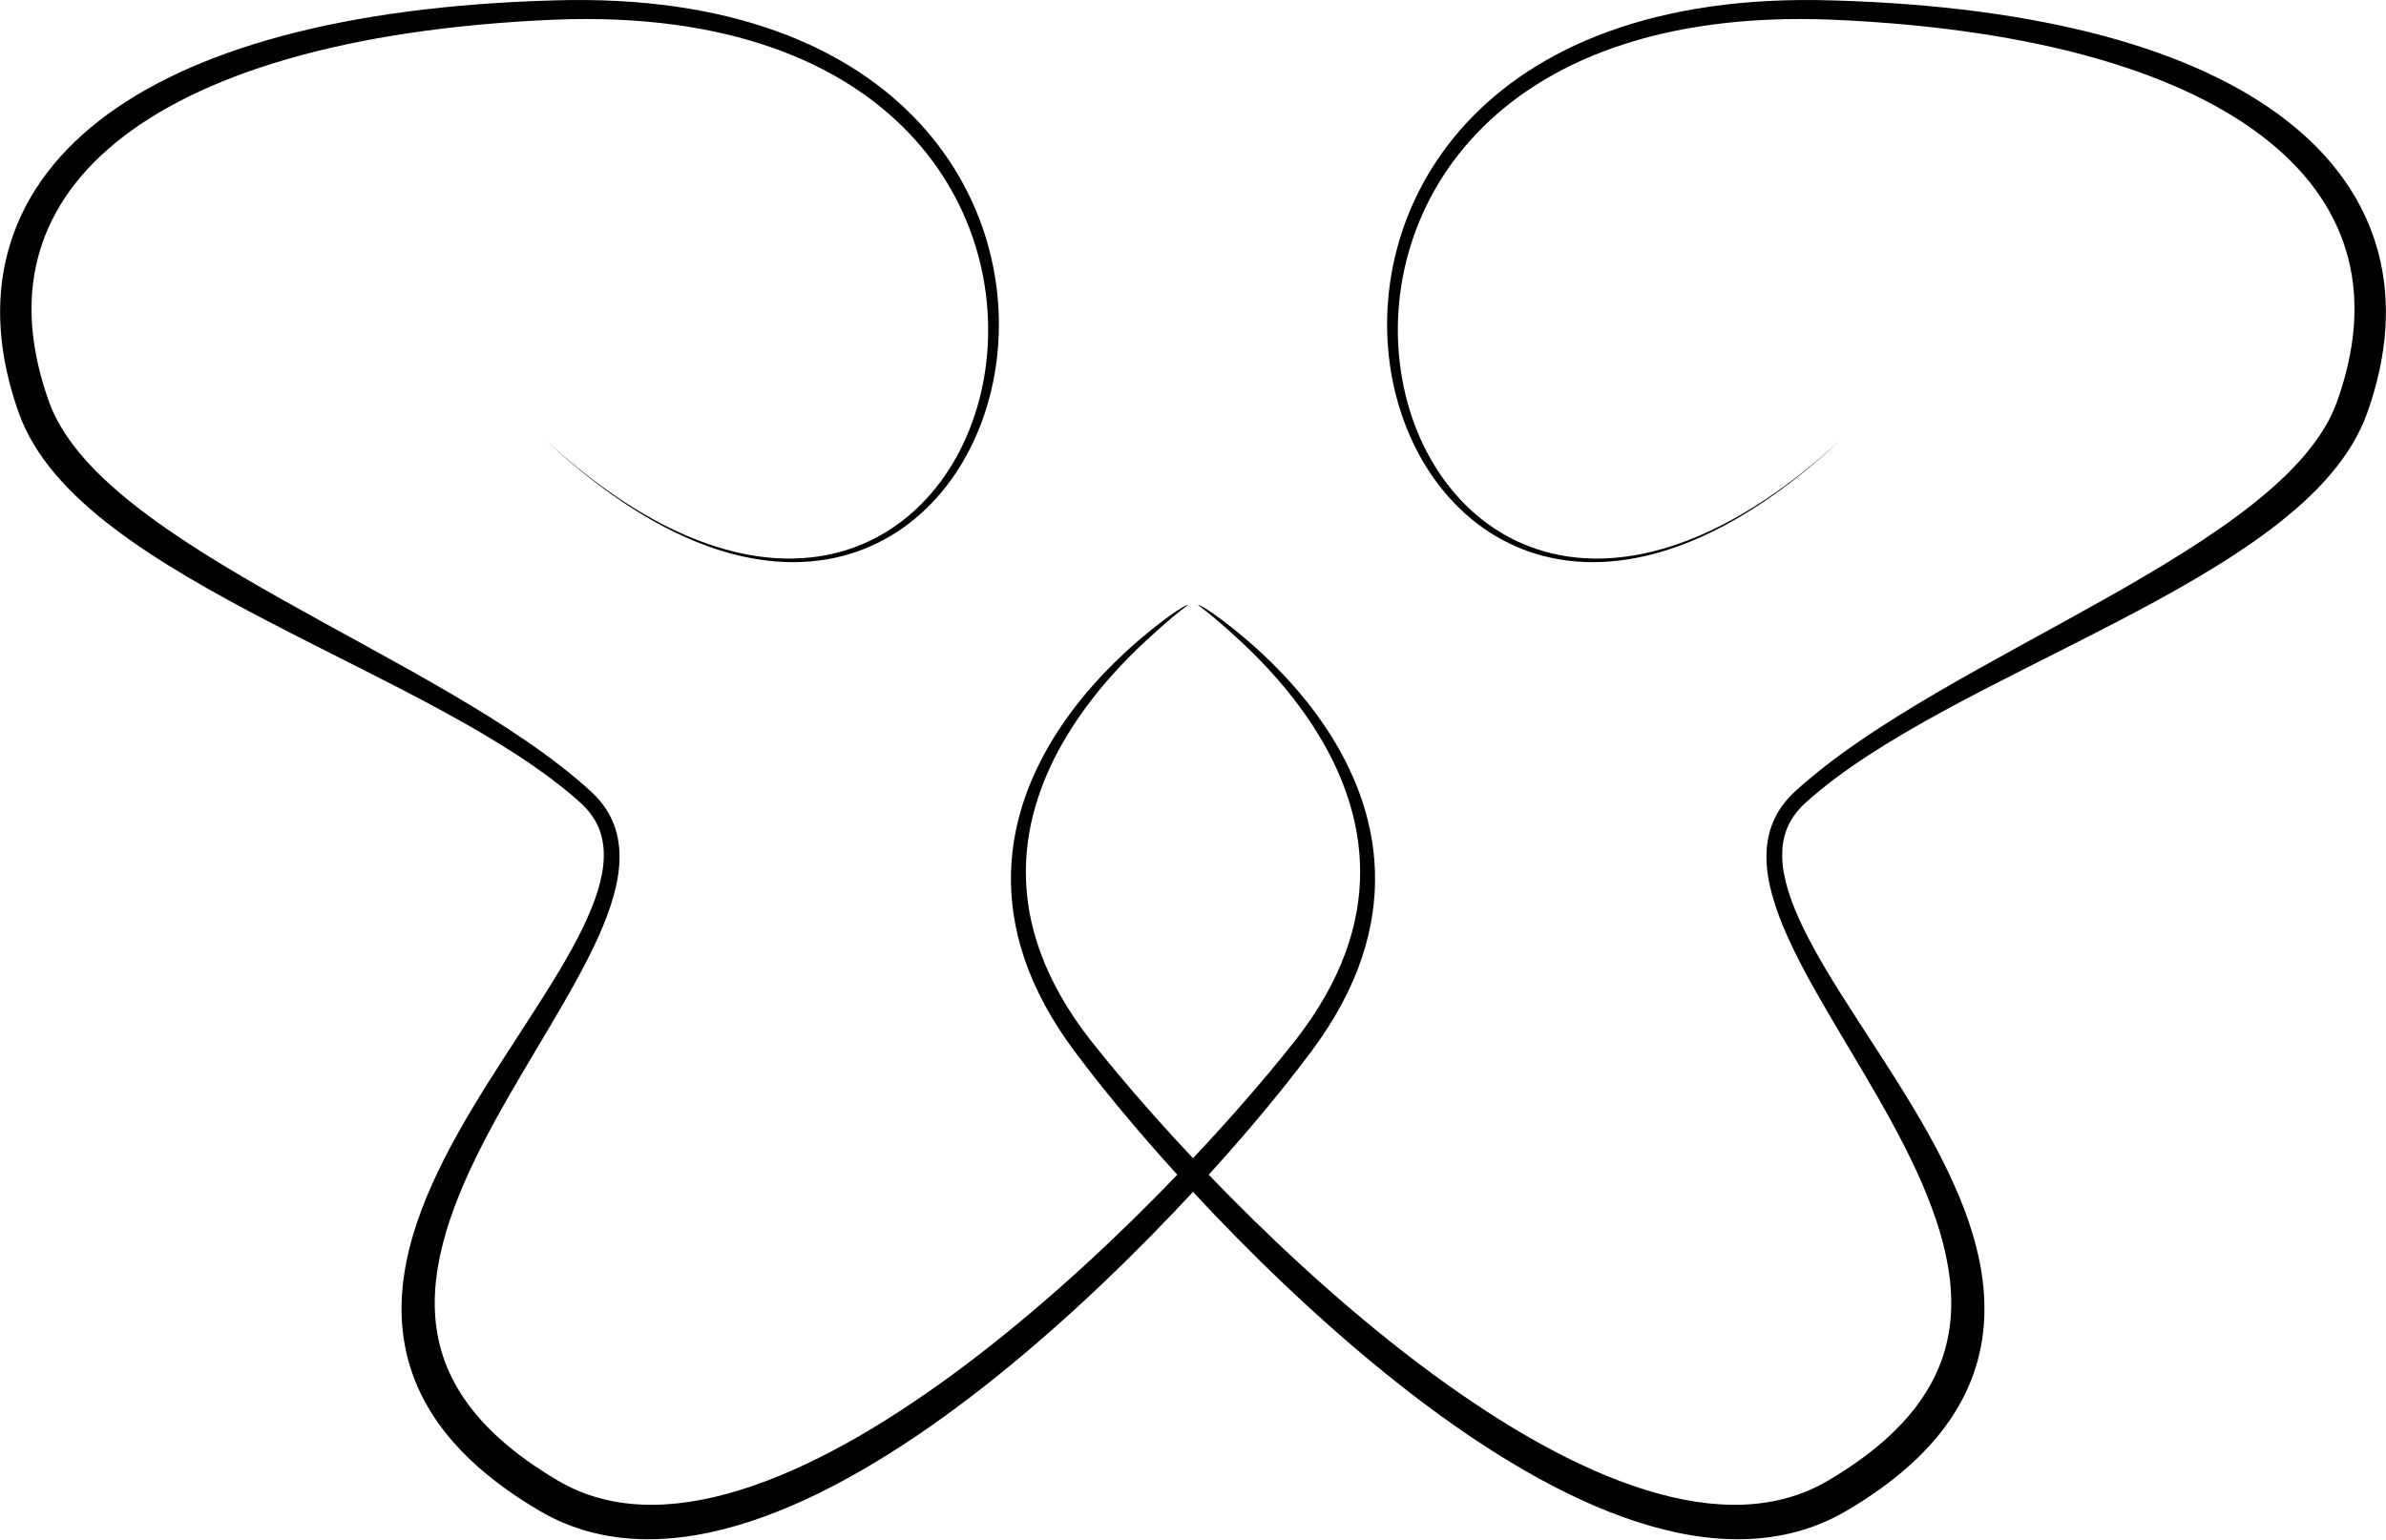
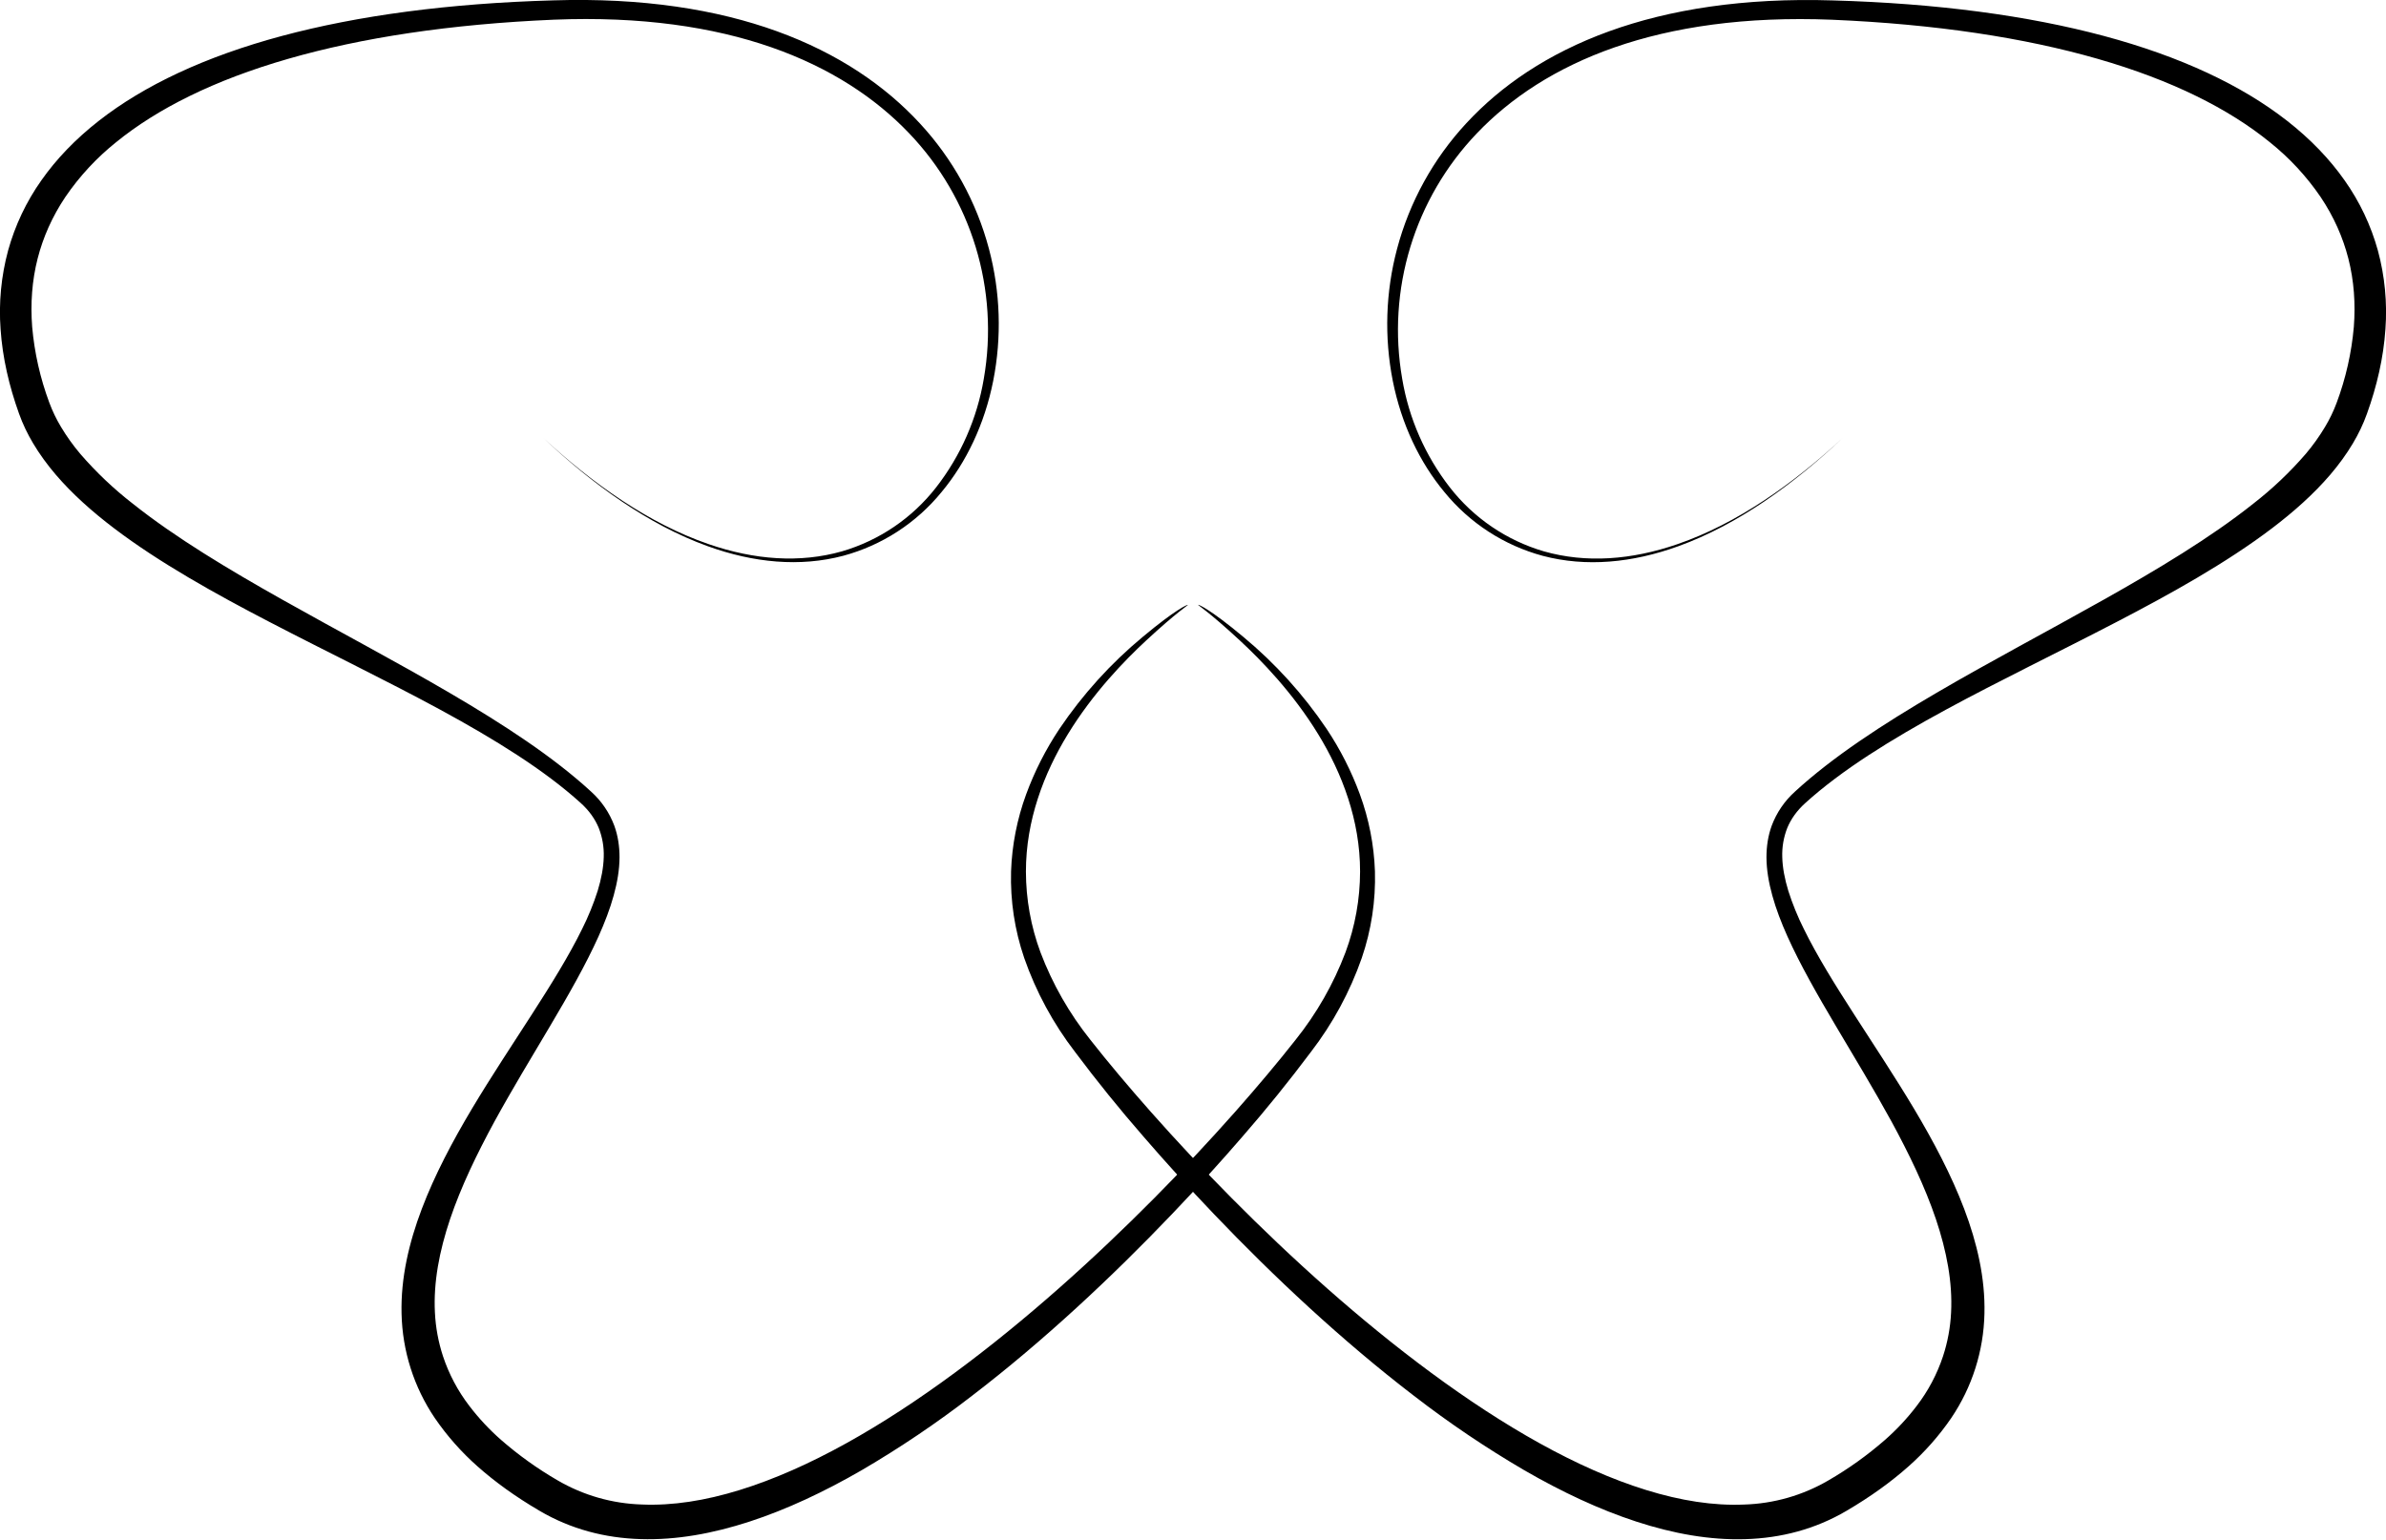
- <svg xmlns="http://www.w3.org/2000/svg" width="183.676" height="118.524" viewBox="0 0 45.919 29.631" version="1.1" id="svg5">
-   <defs id="defs2">
-     </defs>
-   <g id="layer1" transform="translate(-102.0405,-85.31607)">
-     <path id="path385" style="fill:#000000;fill-rule:nonzero;stroke:none;stroke-width:0.25;stroke-linejoin:bevel" transform="matrix(1,0,0,-1,-2.310608,227.157)" d="m 127.212,130.197 c -0.006,0.009 -0.238,-0.089 -0.865,-0.613 -0.431,-0.361 -1.076,-0.969 -1.608,-1.774 -0.248,-0.375 -0.473,-0.798 -0.641,-1.261 -0.165,-0.458 -0.273,-0.953 -0.289,-1.481 -0.017,-0.534 0.06,-1.092 0.253,-1.668 0.201,-0.599 0.524,-1.202 0.977,-1.807 0.323,-0.434 0.715,-0.924 1.146,-1.43 0.057,-0.067 0.114,-0.134 0.172,-0.201 0.411,-0.476 0.869,-0.982 1.361,-1.498 1.142,-1.195 2.465,-2.436 3.844,-3.492 0.699,-0.536 1.413,-1.024 2.126,-1.435 0.72,-0.416 1.442,-0.755 2.15,-0.986 0.715,-0.234 1.421,-0.359 2.1,-0.339 0.689,0.021 1.346,0.191 1.946,0.544 0.466,0.274 0.862,0.559 1.195,0.856 0.275,0.245 0.507,0.497 0.7,0.756 0.043,0.058 0.084,0.115 0.122,0.173 0.217,0.325 0.373,0.656 0.476,0.99 0.105,0.34 0.156,0.681 0.164,1.019 0.016,0.687 -0.143,1.367 -0.389,2.016 -0.25,0.66 -0.596,1.31 -0.968,1.932 -0.373,0.624 -0.778,1.234 -1.153,1.816 -0.37,0.574 -0.714,1.128 -0.966,1.644 -0.124,0.254 -0.226,0.498 -0.298,0.731 -0.071,0.23 -0.112,0.447 -0.117,0.651 -0.004,0.178 0.019,0.346 0.074,0.503 0.007,0.019 0.014,0.038 0.022,0.057 0.071,0.172 0.184,0.333 0.347,0.482 0.703,0.637 1.65,1.223 2.702,1.794 1.024,0.556 2.159,1.102 3.288,1.69 1.029,0.535 2.116,1.138 2.994,1.806 0.414,0.315 0.8,0.657 1.118,1.03 0.164,0.191 0.312,0.393 0.437,0.605 0.105,0.178 0.198,0.368 0.271,0.57 0.19,0.529 0.317,1.075 0.354,1.627 0.034,0.507 -0.008,1.015 -0.145,1.513 -0.129,0.469 -0.339,0.922 -0.64,1.351 -0.288,0.411 -0.656,0.795 -1.108,1.148 -0.87,0.68 -2.043,1.235 -3.525,1.633 -1.459,0.392 -3.203,0.627 -5.217,0.684 -1.721,0.054 -3.145,-0.175 -4.304,-0.595 -1.183,-0.428 -2.087,-1.052 -2.75,-1.771 -0.684,-0.742 -1.112,-1.583 -1.333,-2.42 -0.232,-0.877 -0.239,-1.753 -0.082,-2.536 0.168,-0.839 0.521,-1.572 0.993,-2.139 0.521,-0.626 1.174,-1.039 1.894,-1.23 0.833,-0.22 1.722,-0.136 2.609,0.184 1.147,0.415 2.223,1.198 3.16,2.081 -0.945,-0.876 -2.027,-1.645 -3.174,-2.041 -0.886,-0.306 -1.763,-0.37 -2.571,-0.138 -0.697,0.2 -1.321,0.616 -1.811,1.231 -0.445,0.558 -0.771,1.274 -0.917,2.087 -0.136,0.76 -0.113,1.603 0.125,2.44 0.227,0.799 0.649,1.594 1.313,2.29 0.642,0.674 1.513,1.258 2.655,1.655 1.119,0.389 2.501,0.599 4.181,0.531 1.992,-0.086 3.697,-0.346 5.108,-0.752 1.435,-0.413 2.53,-0.966 3.317,-1.608 0.407,-0.332 0.729,-0.685 0.975,-1.052 0.256,-0.382 0.43,-0.779 0.534,-1.184 0.11,-0.43 0.141,-0.871 0.106,-1.317 -0.038,-0.486 -0.155,-0.976 -0.33,-1.46 -0.059,-0.161 -0.134,-0.316 -0.222,-0.464 -0.105,-0.177 -0.231,-0.351 -0.373,-0.522 -0.279,-0.333 -0.625,-0.653 -1.012,-0.96 -0.821,-0.653 -1.856,-1.271 -2.865,-1.839 -1.1,-0.619 -2.217,-1.208 -3.234,-1.803 -1.041,-0.609 -1.996,-1.234 -2.72,-1.899 -0.192,-0.176 -0.331,-0.372 -0.42,-0.587 -0.01,-0.023 -0.019,-0.047 -0.028,-0.071 -0.07,-0.194 -0.1,-0.398 -0.099,-0.607 0.001,-0.238 0.043,-0.485 0.113,-0.737 0.071,-0.256 0.172,-0.52 0.292,-0.788 0.244,-0.544 0.578,-1.127 0.926,-1.716 0.357,-0.604 0.731,-1.216 1.074,-1.845 0.341,-0.625 0.645,-1.256 0.855,-1.88 0.207,-0.614 0.321,-1.217 0.292,-1.797 -0.015,-0.284 -0.064,-0.564 -0.155,-0.841 -0.089,-0.271 -0.221,-0.543 -0.405,-0.813 -0.033,-0.049 -0.068,-0.097 -0.104,-0.146 -0.165,-0.219 -0.366,-0.437 -0.609,-0.653 -0.296,-0.263 -0.655,-0.523 -1.088,-0.779 -0.492,-0.291 -1.035,-0.44 -1.625,-0.465 -0.585,-0.025 -1.216,0.074 -1.883,0.28 -0.66,0.204 -1.347,0.511 -2.048,0.899 -0.693,0.384 -1.394,0.845 -2.089,1.357 -1.37,1.01 -2.695,2.207 -3.847,3.37 -0.496,0.501 -0.958,0.993 -1.374,1.457 -0.058,0.065 -0.116,0.13 -0.174,0.195 -0.436,0.493 -0.833,0.967 -1.162,1.385 -0.443,0.569 -0.76,1.132 -0.962,1.688 -0.195,0.534 -0.281,1.053 -0.28,1.554 6.5e-4,0.495 0.086,0.966 0.23,1.408 0.145,0.448 0.348,0.862 0.577,1.236 0.49,0.802 1.099,1.427 1.509,1.805 0.594,0.55 0.807,0.677 0.802,0.685 z" class="UnoptimicedTransforms" />
-     <path transform="rotate(-180,126.1553,113.5785)" id="path1664" d="m 127.212,130.197 c -0.006,0.009 -0.238,-0.089 -0.865,-0.613 -0.431,-0.361 -1.076,-0.969 -1.608,-1.774 -0.248,-0.375 -0.473,-0.798 -0.641,-1.261 -0.165,-0.458 -0.273,-0.953 -0.289,-1.481 -0.017,-0.534 0.06,-1.092 0.253,-1.668 0.201,-0.599 0.524,-1.202 0.977,-1.807 0.323,-0.434 0.715,-0.924 1.146,-1.43 0.057,-0.067 0.114,-0.134 0.172,-0.201 0.411,-0.476 0.869,-0.982 1.361,-1.498 1.142,-1.195 2.465,-2.436 3.844,-3.492 0.699,-0.536 1.413,-1.024 2.126,-1.435 0.72,-0.416 1.442,-0.755 2.15,-0.986 0.715,-0.234 1.421,-0.359 2.1,-0.339 0.689,0.021 1.346,0.191 1.946,0.544 0.466,0.274 0.862,0.559 1.195,0.856 0.275,0.245 0.507,0.497 0.7,0.756 0.043,0.058 0.084,0.115 0.122,0.173 0.217,0.325 0.373,0.656 0.476,0.99 0.105,0.34 0.156,0.681 0.164,1.019 0.016,0.687 -0.143,1.367 -0.389,2.016 -0.25,0.66 -0.596,1.31 -0.968,1.932 -0.373,0.624 -0.778,1.234 -1.153,1.816 -0.37,0.574 -0.714,1.128 -0.966,1.644 -0.124,0.254 -0.226,0.498 -0.298,0.731 -0.071,0.23 -0.112,0.447 -0.117,0.651 -0.004,0.178 0.019,0.346 0.074,0.503 0.007,0.019 0.014,0.038 0.022,0.057 0.071,0.172 0.184,0.333 0.347,0.482 0.703,0.637 1.65,1.223 2.702,1.794 1.024,0.556 2.159,1.102 3.288,1.69 1.029,0.535 2.116,1.138 2.994,1.806 0.414,0.315 0.8,0.657 1.118,1.03 0.164,0.191 0.312,0.393 0.437,0.605 0.105,0.178 0.198,0.368 0.271,0.57 0.19,0.529 0.317,1.075 0.354,1.627 0.034,0.507 -0.008,1.015 -0.145,1.513 -0.129,0.469 -0.339,0.922 -0.64,1.351 -0.288,0.411 -0.656,0.795 -1.108,1.148 -0.87,0.68 -2.043,1.235 -3.525,1.633 -1.459,0.392 -3.203,0.627 -5.217,0.684 -1.721,0.054 -3.145,-0.175 -4.304,-0.595 -1.183,-0.428 -2.087,-1.052 -2.75,-1.771 -0.684,-0.742 -1.112,-1.583 -1.333,-2.42 -0.232,-0.877 -0.239,-1.753 -0.082,-2.536 0.168,-0.839 0.521,-1.572 0.993,-2.139 0.521,-0.626 1.174,-1.039 1.894,-1.23 0.833,-0.22 1.722,-0.136 2.609,0.184 1.147,0.415 2.223,1.198 3.16,2.081 -0.945,-0.876 -2.027,-1.645 -3.174,-2.041 -0.886,-0.306 -1.763,-0.37 -2.571,-0.138 -0.697,0.2 -1.321,0.616 -1.811,1.231 -0.445,0.558 -0.771,1.274 -0.917,2.087 -0.136,0.76 -0.113,1.603 0.125,2.44 0.227,0.799 0.649,1.594 1.313,2.29 0.642,0.674 1.513,1.258 2.655,1.655 1.119,0.389 2.501,0.599 4.181,0.531 1.992,-0.086 3.697,-0.346 5.108,-0.752 1.435,-0.413 2.53,-0.966 3.317,-1.608 0.407,-0.332 0.729,-0.685 0.975,-1.052 0.256,-0.382 0.43,-0.779 0.534,-1.184 0.11,-0.43 0.141,-0.871 0.106,-1.317 -0.038,-0.486 -0.155,-0.976 -0.33,-1.46 -0.059,-0.161 -0.134,-0.316 -0.222,-0.464 -0.105,-0.177 -0.231,-0.351 -0.373,-0.522 -0.279,-0.333 -0.625,-0.653 -1.012,-0.96 -0.821,-0.653 -1.856,-1.271 -2.865,-1.839 -1.1,-0.619 -2.217,-1.208 -3.234,-1.803 -1.041,-0.609 -1.996,-1.234 -2.72,-1.899 -0.192,-0.176 -0.331,-0.372 -0.42,-0.587 -0.01,-0.023 -0.019,-0.047 -0.028,-0.071 -0.07,-0.194 -0.1,-0.398 -0.099,-0.607 0.001,-0.238 0.043,-0.485 0.113,-0.737 0.071,-0.256 0.172,-0.52 0.292,-0.788 0.244,-0.544 0.578,-1.127 0.926,-1.716 0.357,-0.604 0.731,-1.216 1.074,-1.845 0.341,-0.625 0.645,-1.256 0.855,-1.88 0.207,-0.614 0.321,-1.217 0.292,-1.797 -0.015,-0.284 -0.064,-0.564 -0.155,-0.841 -0.089,-0.271 -0.221,-0.543 -0.405,-0.813 -0.033,-0.049 -0.068,-0.097 -0.104,-0.146 -0.165,-0.219 -0.366,-0.437 -0.609,-0.653 -0.296,-0.263 -0.655,-0.523 -1.088,-0.779 -0.492,-0.291 -1.035,-0.44 -1.625,-0.465 -0.585,-0.025 -1.216,0.074 -1.883,0.28 -0.66,0.204 -1.347,0.511 -2.048,0.899 -0.693,0.384 -1.394,0.845 -2.089,1.357 -1.37,1.01 -2.695,2.207 -3.847,3.37 -0.496,0.501 -0.958,0.993 -1.374,1.457 -0.058,0.065 -0.116,0.13 -0.174,0.195 -0.436,0.493 -0.833,0.967 -1.162,1.385 -0.443,0.569 -0.76,1.132 -0.962,1.688 -0.195,0.534 -0.281,1.053 -0.28,1.554 6.5e-4,0.495 0.086,0.966 0.23,1.408 0.145,0.448 0.348,0.862 0.577,1.236 0.49,0.802 1.099,1.427 1.509,1.805 0.594,0.55 0.807,0.677 0.802,0.685 z" style="fill:#000000;fill-rule:nonzero;stroke:none;stroke-width:0.25;stroke-linejoin:bevel" class="UnoptimicedTransforms" />
-   </g>
+ <svg xmlns="http://www.w3.org/2000/svg" width="183.676" height="118.524" viewBox="0 0 45.919 29.631">
+   <path style="fill:#000;fill-rule:nonzero;stroke:none;stroke-width:.25;stroke-linejoin:bevel" transform="matrix(1 0 0 -1 -104.351 141.841)" d="M127.212 130.197c-.006.01-.239-.09-.865-.613a8.42 8.42 0 0 1-1.608-1.775 5.997 5.997 0 0 1-.64-1.26 4.79 4.79 0 0 1-.29-1.482 4.736 4.736 0 0 1 .253-1.667 6.45 6.45 0 0 1 .977-1.807 28.136 28.136 0 0 1 1.318-1.631c.411-.476.869-.982 1.362-1.498 1.141-1.195 2.464-2.436 3.843-3.492a19.89 19.89 0 0 1 2.127-1.435c.72-.416 1.442-.755 2.15-.986.715-.234 1.42-.36 2.1-.339.688.02 1.345.191 1.946.544.466.273.862.56 1.195.856a5.066 5.066 0 0 1 .822.93 3.73 3.73 0 0 1 .64 2.01c.017.686-.143 1.366-.389 2.015-.25.66-.596 1.31-.967 1.932-.373.624-.779 1.234-1.153 1.816-.37.574-.714 1.128-.967 1.644a5.115 5.115 0 0 0-.298.731c-.07.23-.112.448-.117.652a1.403 1.403 0 0 0 .096.56c.071.172.184.333.348.481.703.637 1.65 1.223 2.702 1.795 1.024.556 2.158 1.102 3.288 1.69 1.028.534 2.116 1.138 2.993 1.805.415.315.8.657 1.119 1.03.163.191.311.393.437.605.105.177.198.367.27.57.19.529.318 1.075.355 1.627a4.532 4.532 0 0 1-.145 1.513 4.344 4.344 0 0 1-.64 1.35c-.288.41-.656.795-1.108 1.148-.87.68-2.042 1.235-3.525 1.633-1.46.391-3.203.627-5.217.684-1.72.054-3.145-.175-4.304-.594-1.183-.428-2.087-1.053-2.75-1.771a5.709 5.709 0 0 1-1.333-2.42 5.64 5.64 0 0 1-.082-2.537c.167-.84.52-1.572.992-2.14a3.677 3.677 0 0 1 1.895-1.23c.833-.22 1.722-.136 2.609.185 1.147.415 2.223 1.198 3.16 2.081-.945-.876-2.027-1.645-3.174-2.04-.887-.307-1.763-.37-2.572-.14a3.56 3.56 0 0 0-1.811 1.231 4.668 4.668 0 0 0-.917 2.088 5.477 5.477 0 0 0 1.438 4.73c.642.673 1.513 1.258 2.654 1.655 1.12.389 2.501.598 4.182.53 1.992-.085 3.697-.346 5.108-.752 1.435-.412 2.53-.966 3.317-1.607a4.85 4.85 0 0 0 .975-1.052c.256-.382.43-.779.534-1.184.11-.43.14-.871.106-1.317a5.568 5.568 0 0 0-.33-1.46 2.789 2.789 0 0 0-.223-.464 3.924 3.924 0 0 0-.373-.522 7.03 7.03 0 0 0-1.012-.96c-.82-.653-1.856-1.272-2.865-1.84-1.1-.619-2.217-1.207-3.233-1.802-1.041-.609-1.997-1.234-2.72-1.899a1.668 1.668 0 0 1-.448-.658c-.07-.194-.1-.398-.1-.607.001-.238.043-.485.113-.737.07-.255.172-.52.292-.788.245-.544.578-1.127.927-1.716.357-.603.73-1.216 1.074-1.844.34-.626.645-1.257.855-1.88.207-.615.322-1.218.292-1.798a3.19 3.19 0 0 0-.155-.84 3.248 3.248 0 0 0-.509-.96 4.491 4.491 0 0 0-.61-.653 6.947 6.947 0 0 0-1.087-.778 3.419 3.419 0 0 0-1.624-.465c-.585-.025-1.216.073-1.884.28-.66.204-1.347.51-2.048.899-.693.384-1.394.845-2.088 1.357-1.37 1.01-2.695 2.207-3.847 3.37a40.47 40.47 0 0 0-1.548 1.652c-.436.493-.833.966-1.162 1.385a6.223 6.223 0 0 0-.963 1.688 4.493 4.493 0 0 0-.28 1.554c0 .494.086.965.23 1.408.145.448.348.862.576 1.235.49.802 1.1 1.427 1.509 1.806.593.55.807.677.802.685z" class="UnoptimicedTransforms" />
+   <path transform="rotate(-180 75.135 70.92)" d="M127.212 130.197c-.006.01-.239-.09-.865-.613a8.42 8.42 0 0 1-1.608-1.775 5.997 5.997 0 0 1-.64-1.26 4.79 4.79 0 0 1-.29-1.482 4.736 4.736 0 0 1 .253-1.667 6.45 6.45 0 0 1 .977-1.807 28.136 28.136 0 0 1 1.318-1.631c.411-.476.869-.982 1.362-1.498 1.141-1.195 2.464-2.436 3.843-3.492a19.89 19.89 0 0 1 2.127-1.435c.72-.416 1.442-.755 2.15-.986.715-.234 1.42-.36 2.1-.339.688.02 1.345.191 1.946.544.466.273.862.56 1.195.856a5.066 5.066 0 0 1 .822.93 3.73 3.73 0 0 1 .64 2.01c.017.686-.143 1.366-.389 2.015-.25.66-.596 1.31-.967 1.932-.373.624-.779 1.234-1.153 1.816-.37.574-.714 1.128-.967 1.644a5.115 5.115 0 0 0-.298.731c-.07.23-.112.448-.117.652a1.403 1.403 0 0 0 .096.56c.071.172.184.333.348.481.703.637 1.65 1.223 2.702 1.795 1.024.556 2.158 1.102 3.288 1.69 1.028.534 2.116 1.138 2.993 1.805.415.315.8.657 1.119 1.03.163.191.311.393.437.605.105.177.198.367.27.57.19.529.318 1.075.355 1.627a4.532 4.532 0 0 1-.145 1.513 4.344 4.344 0 0 1-.64 1.35c-.288.41-.656.795-1.108 1.148-.87.68-2.042 1.235-3.525 1.633-1.46.391-3.203.627-5.217.684-1.72.054-3.145-.175-4.304-.594-1.183-.428-2.087-1.053-2.75-1.771a5.709 5.709 0 0 1-1.333-2.42 5.64 5.64 0 0 1-.082-2.537c.167-.84.52-1.572.992-2.14a3.677 3.677 0 0 1 1.895-1.23c.833-.22 1.722-.136 2.609.185 1.147.415 2.223 1.198 3.16 2.081-.945-.876-2.027-1.645-3.174-2.04-.887-.307-1.763-.37-2.572-.14a3.56 3.56 0 0 0-1.811 1.231 4.668 4.668 0 0 0-.917 2.088 5.477 5.477 0 0 0 1.438 4.73c.642.673 1.513 1.258 2.654 1.655 1.12.389 2.501.598 4.182.53 1.992-.085 3.697-.346 5.108-.752 1.435-.412 2.53-.966 3.317-1.607a4.85 4.85 0 0 0 .975-1.052c.256-.382.43-.779.534-1.184.11-.43.14-.871.106-1.317a5.568 5.568 0 0 0-.33-1.46 2.789 2.789 0 0 0-.223-.464 3.924 3.924 0 0 0-.373-.522 7.03 7.03 0 0 0-1.012-.96c-.82-.653-1.856-1.272-2.865-1.84-1.1-.619-2.217-1.207-3.233-1.802-1.041-.609-1.997-1.234-2.72-1.899a1.668 1.668 0 0 1-.448-.658c-.07-.194-.1-.398-.1-.607.001-.238.043-.485.113-.737.07-.255.172-.52.292-.788.245-.544.578-1.127.927-1.716.357-.603.73-1.216 1.074-1.844.34-.626.645-1.257.855-1.88.207-.615.322-1.218.292-1.798a3.19 3.19 0 0 0-.155-.84 3.248 3.248 0 0 0-.509-.96 4.491 4.491 0 0 0-.61-.653 6.947 6.947 0 0 0-1.087-.778 3.419 3.419 0 0 0-1.624-.465c-.585-.025-1.216.073-1.884.28-.66.204-1.347.51-2.048.899-.693.384-1.394.845-2.088 1.357-1.37 1.01-2.695 2.207-3.847 3.37a40.47 40.47 0 0 0-1.548 1.652c-.436.493-.833.966-1.162 1.385a6.223 6.223 0 0 0-.963 1.688 4.493 4.493 0 0 0-.28 1.554c0 .494.086.965.23 1.408.145.448.348.862.576 1.235.49.802 1.1 1.427 1.509 1.806.593.55.807.677.802.685z" style="fill:#000;fill-rule:nonzero;stroke:none;stroke-width:.25;stroke-linejoin:bevel" class="UnoptimicedTransforms" />
</svg>
